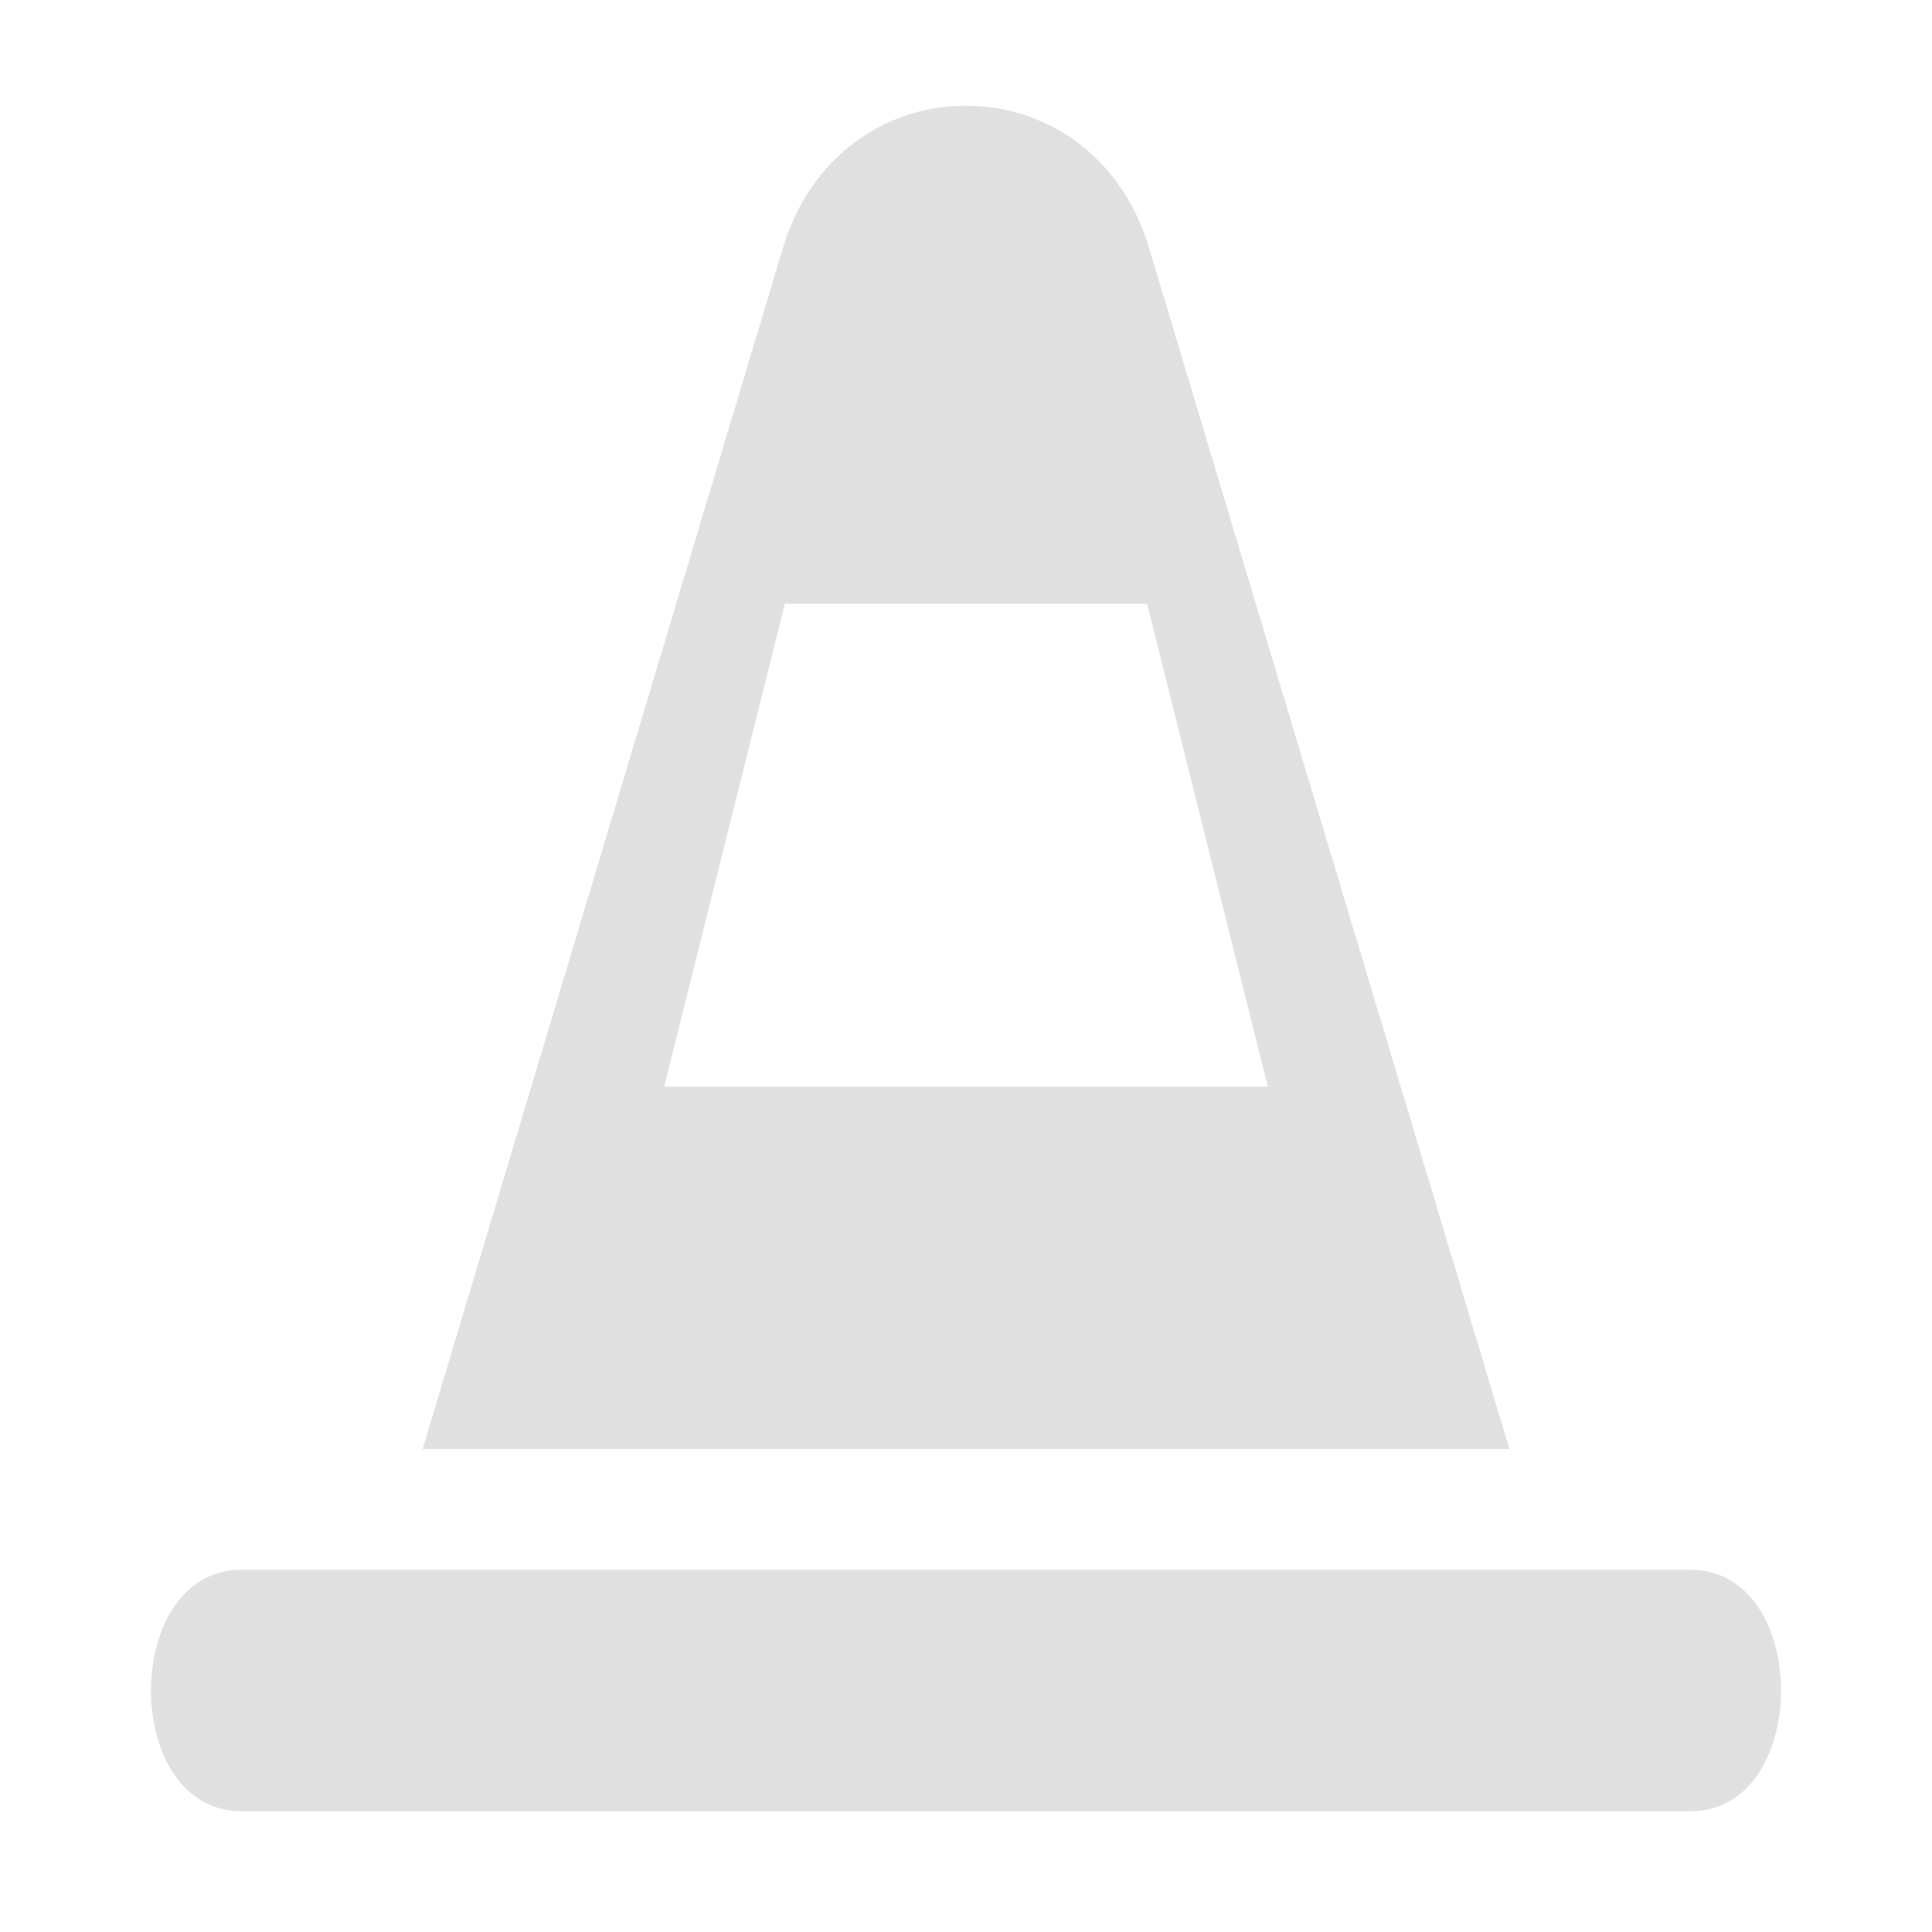
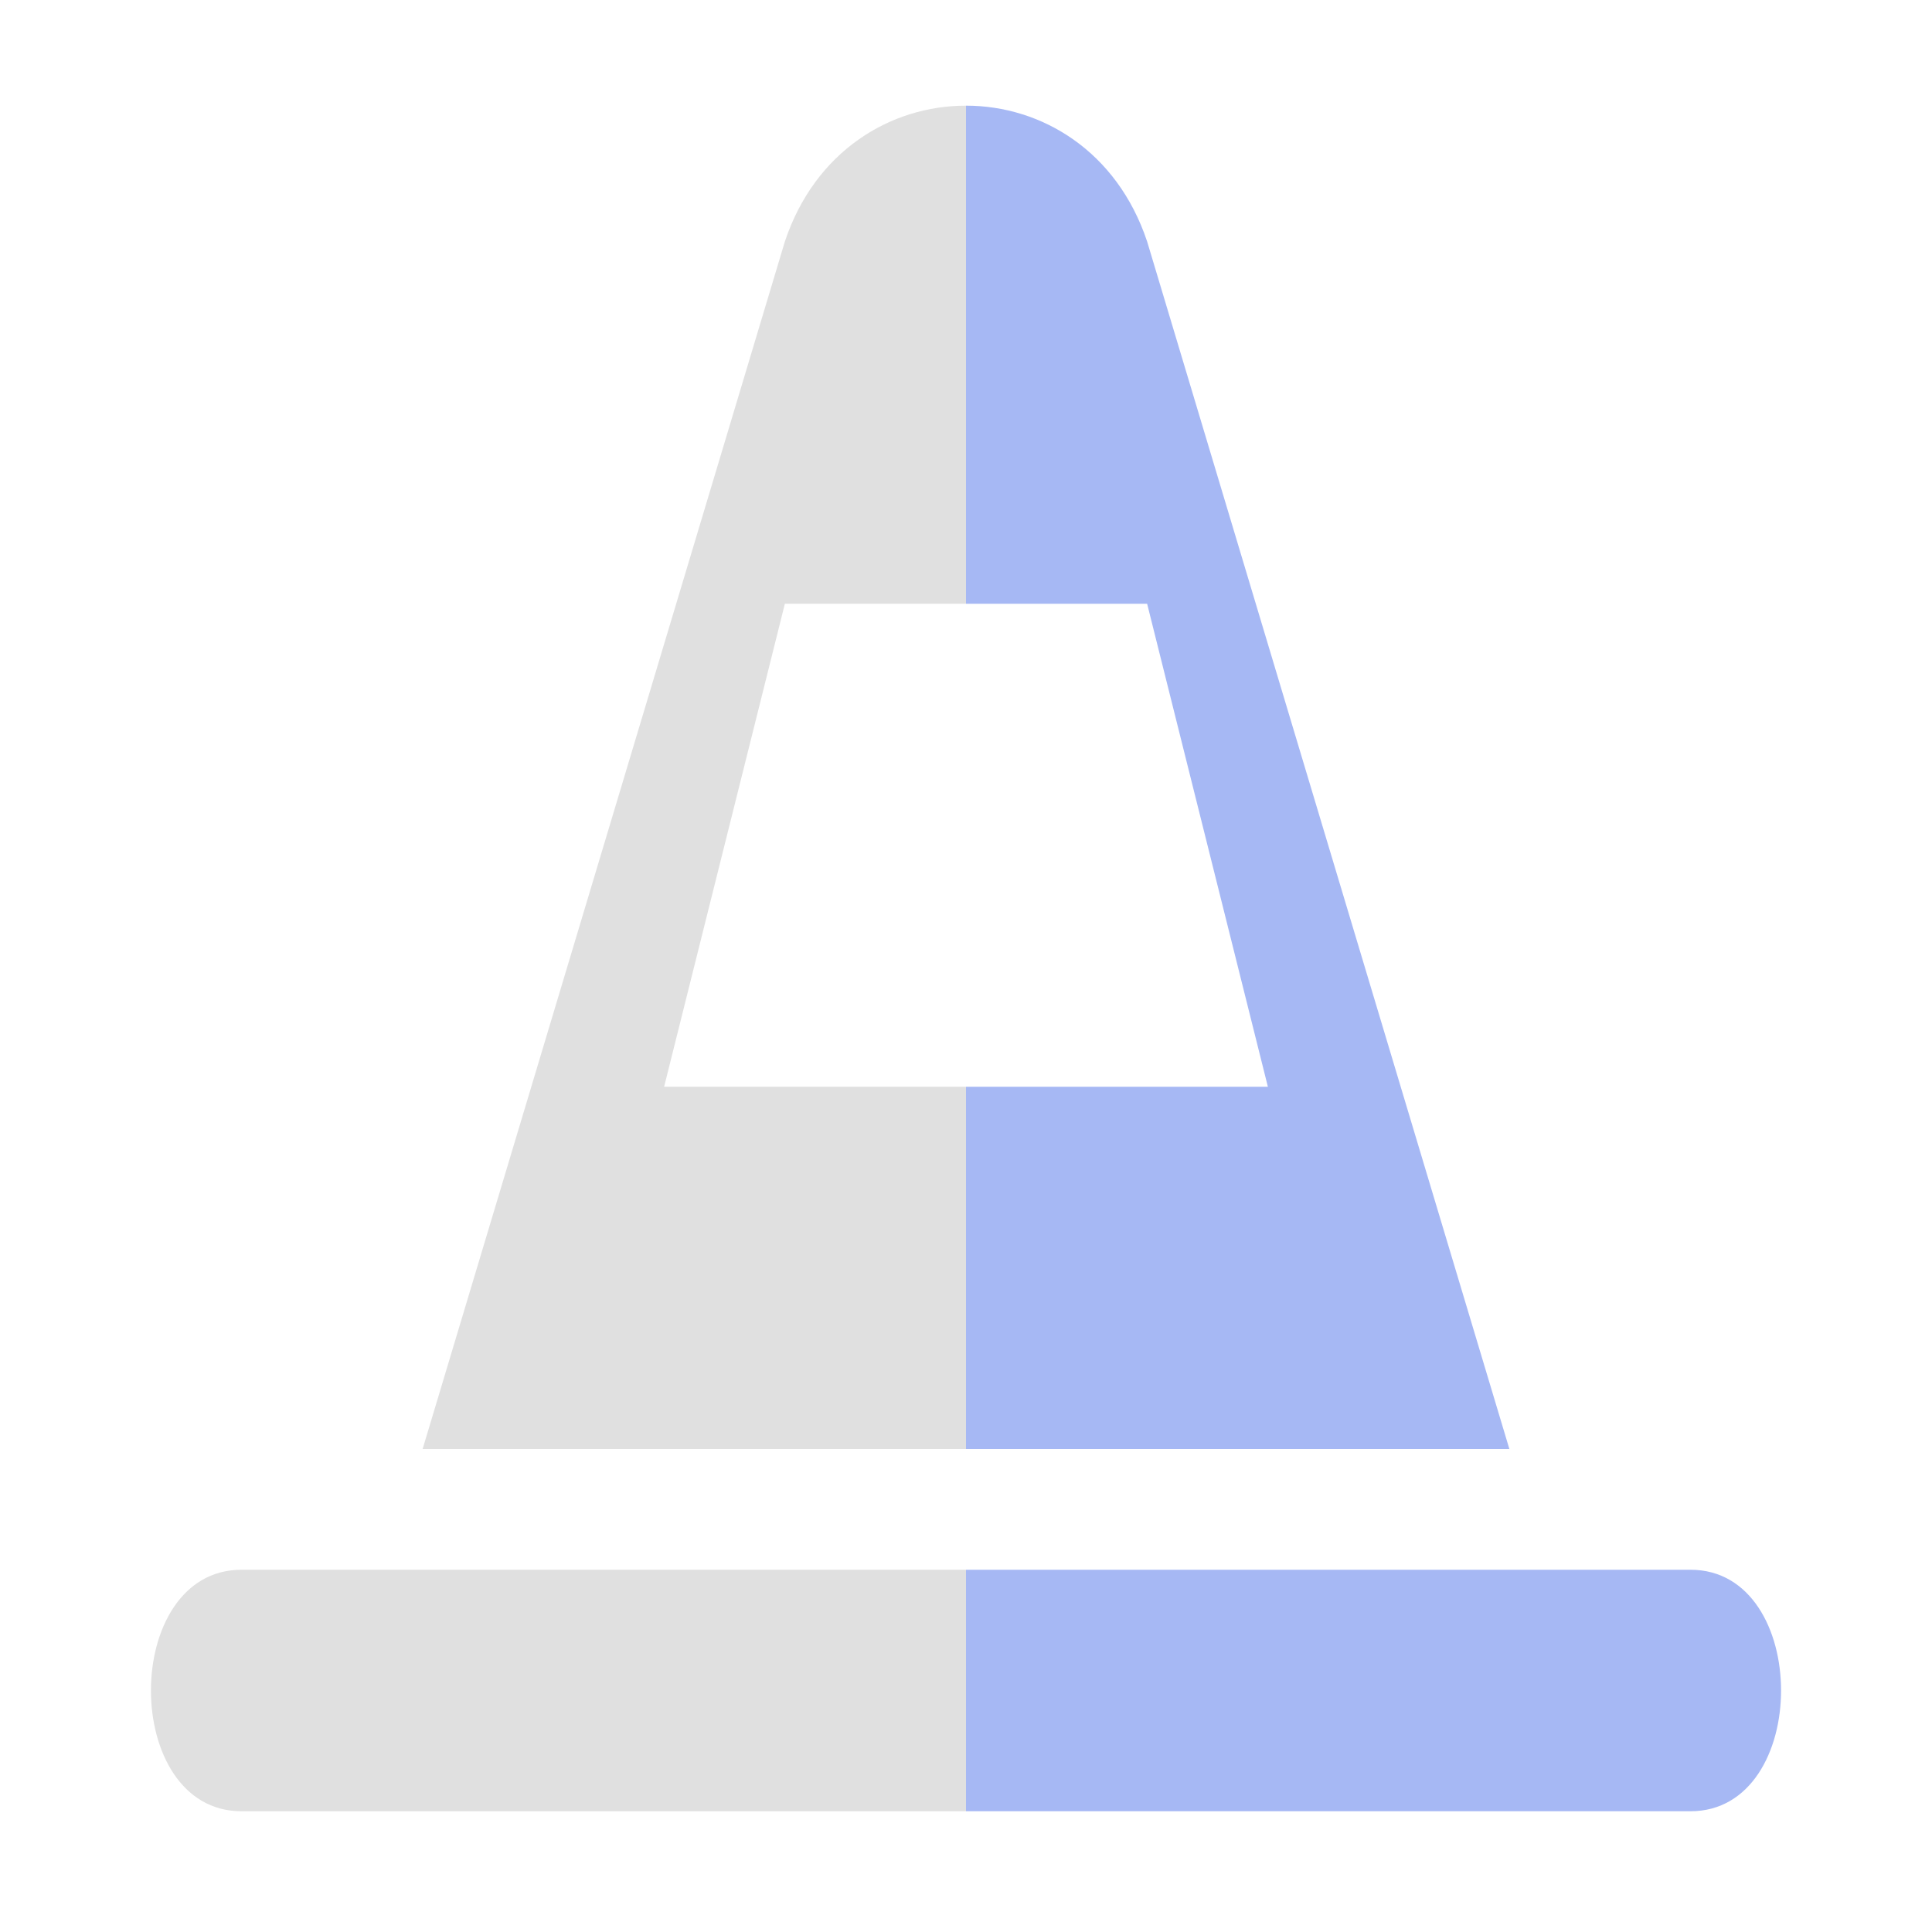
<svg xmlns="http://www.w3.org/2000/svg" clip-rule="evenodd" fill-rule="evenodd" stroke-linejoin="round" stroke-miterlimit="2" viewBox="0 0 16 16">
-   <path d="m8 .875c-.625 0-1.25.375-1.5 1.125l-3 10h9l-3-10c-.25-.75-.875-1.125-1.5-1.125zm-1.5 4.125h3l1 4h-5zm-4.5 8c-1 0-1 2 0 2h12c1 0 1-2 0-2z" fill="#e0e0e0" fill-rule="nonzero" />
+   <path d="m8 .875c-.625 0-1.25.375-1.5 1.125l-3 10h4.5v-3h-2.5l1-4h1.5zm-6 12.125c-1 0-1 2 0 2h6v-2z" fill="#e0e0e0" />
+   <path d="m8 .875v4.125h1.5l1 4h-2.5v3h4.5l-3-10c-.25-.75-.875-1.125-1.5-1.125zm0 12.125v2h6c1 0 1-2 0-2z" fill="#a5b7f3" fill-opacity=".988" />
</svg>
